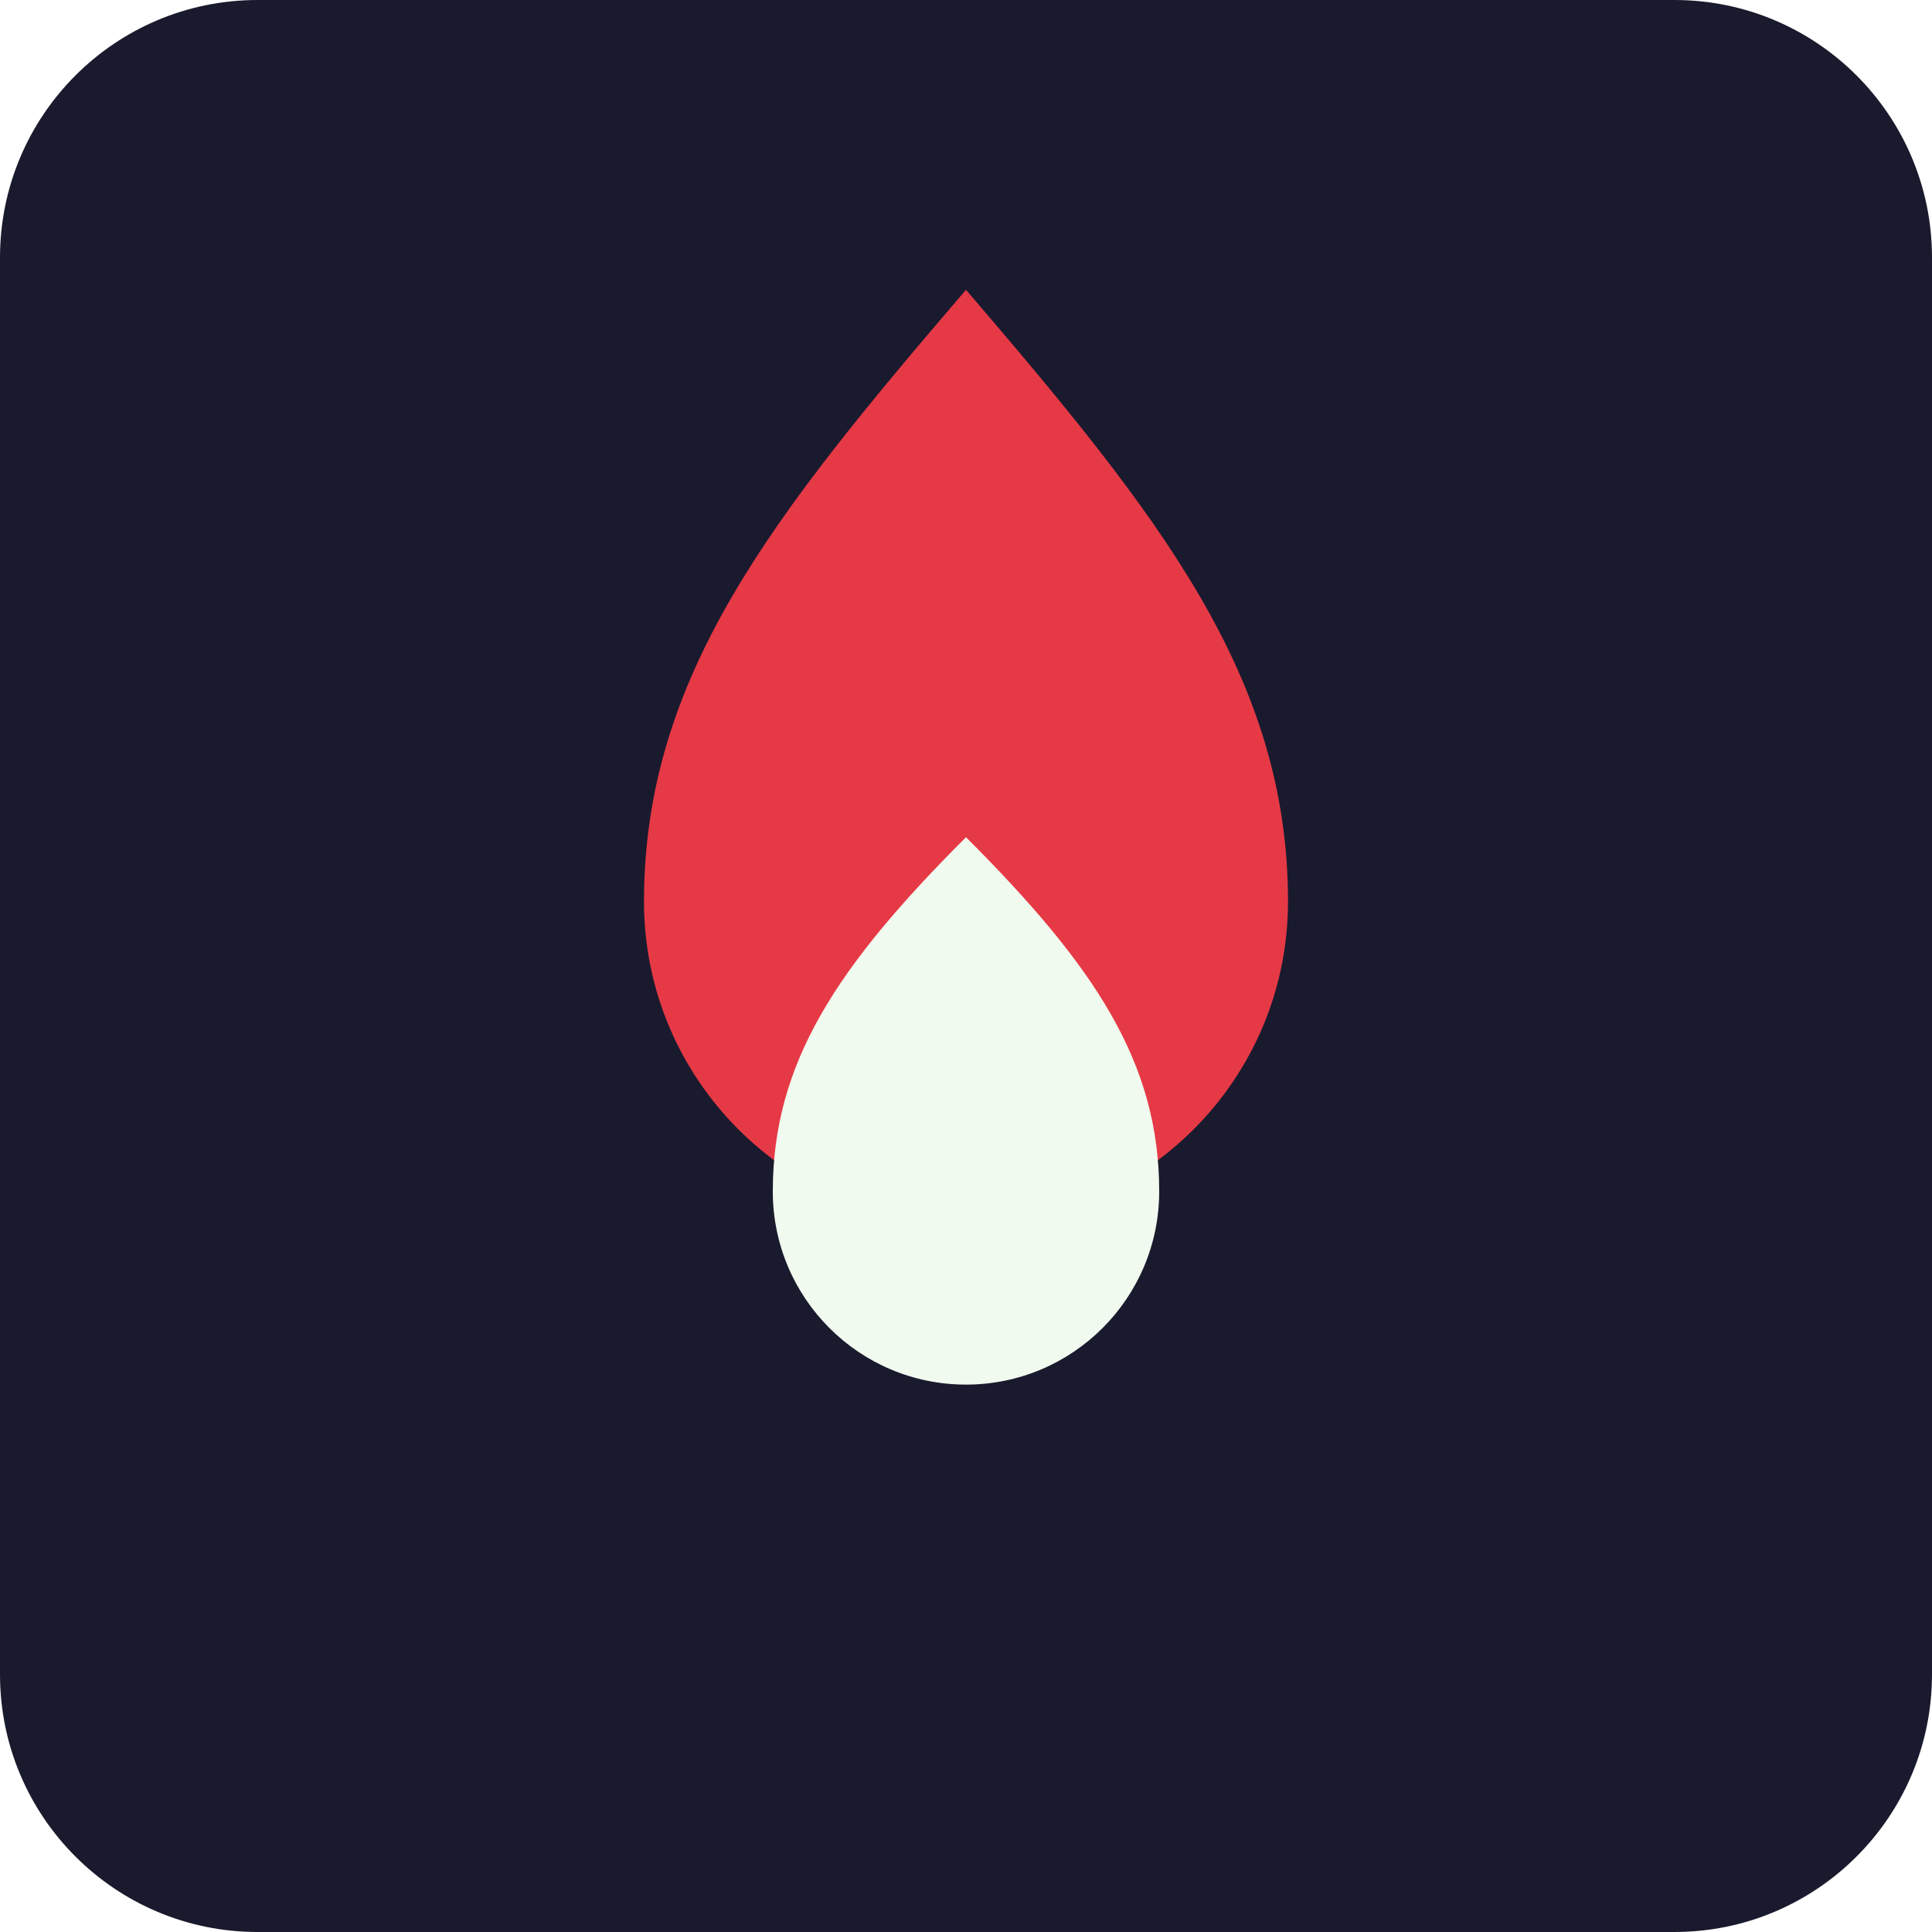
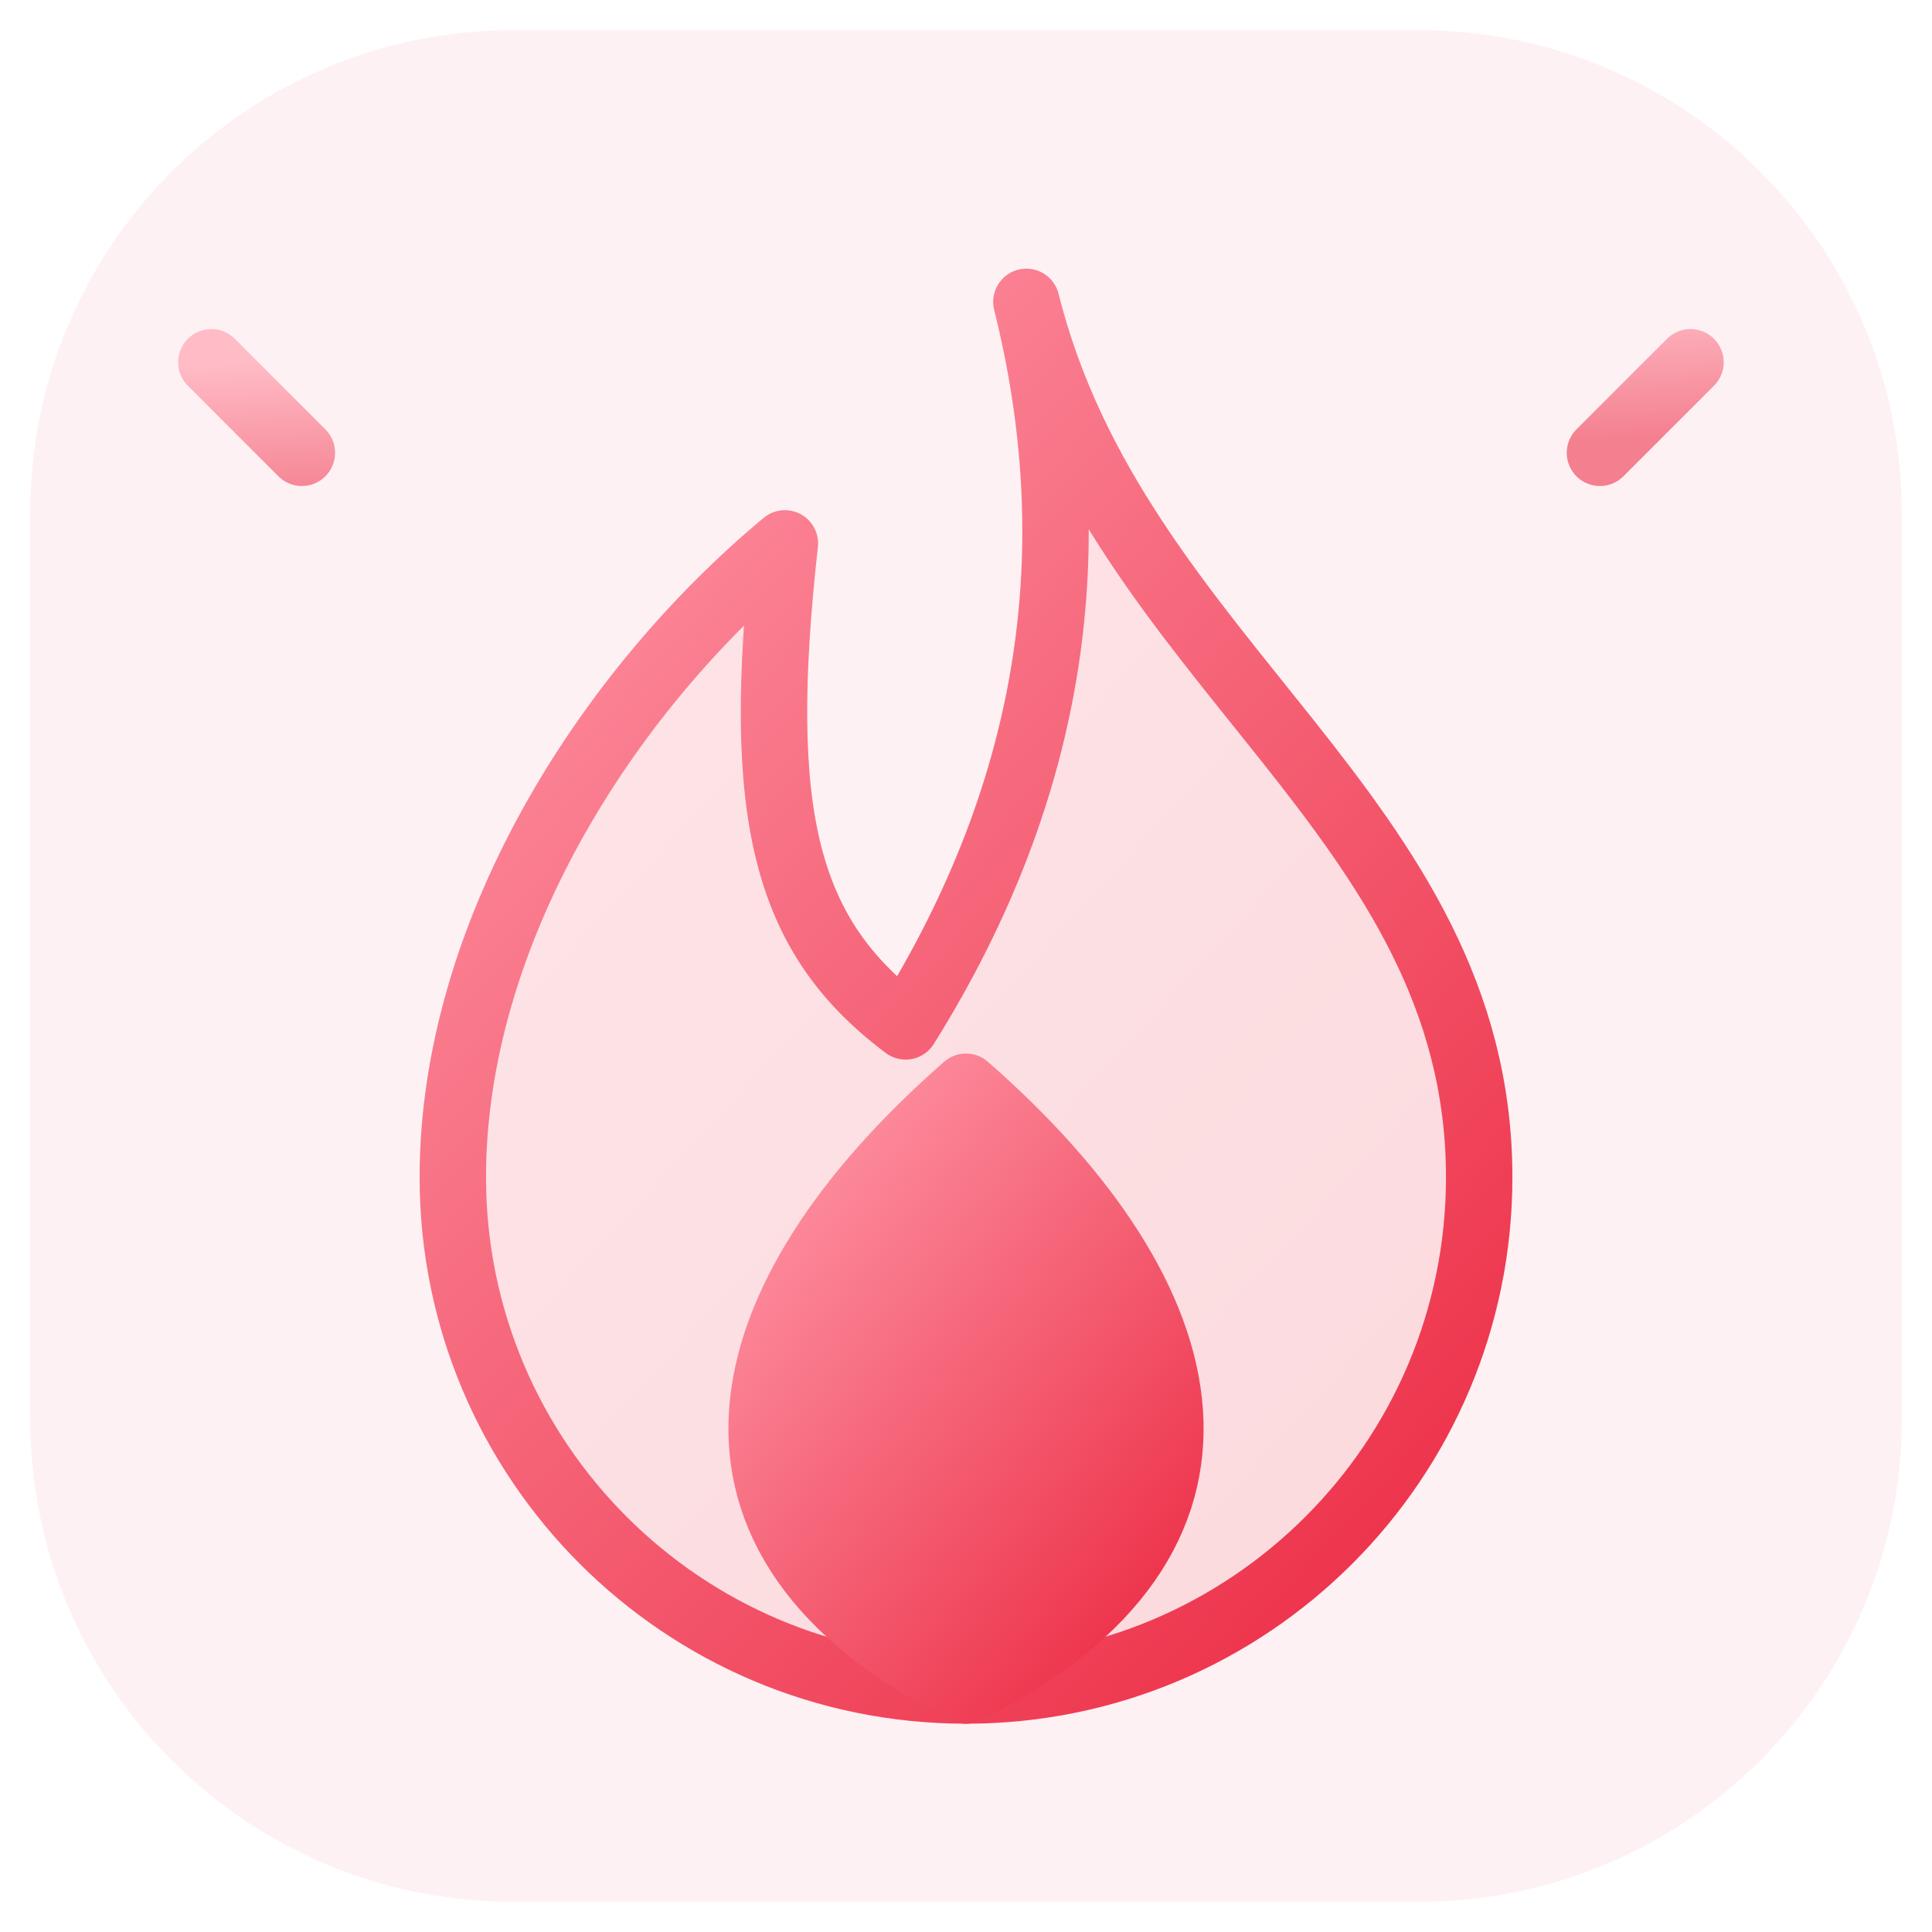
- <svg xmlns="http://www.w3.org/2000/svg" viewBox="0 0 120 120">
-   <rect width="120" height="120" rx="16" fill="#1a1a2e" />
-   <path d="M60 18c12 14 20 24 20 38a20 20 0 1 1-40 0c0-14 8-24 20-38z" fill="#e63946" />
-   <path d="M60 52c8 8 12 14 12 22a12 12 0 1 1-24 0c0-8 4-14 12-22z" fill="#f1faee" />
+ <svg xmlns="http://www.w3.org/2000/svg" viewBox="0 0 64 64">
+   <defs>
+     <linearGradient id="ink" x2=".8" y2="1">
+       <stop stop-color="#ff9aaa" />
+       <stop offset="1" stop-color="#ed334b" />
+     </linearGradient>
+   </defs>
+   <rect x="1" y="1" width="62" height="62" rx="16" fill="#ed334b" fill-opacity=".07" />
+   <g fill="none" stroke="url(#ink)" stroke-width="2.2" stroke-linecap="round" stroke-linejoin="round">
+     <path d="M34 10c3 12 15 17 15 29a17 17 0 0 1-34 0c0-8 5-16 11-21-1 9 0 13 4 16 5-8 6-16 4-24Z" fill="url(#ink)" fill-opacity=".12" />
+     <path d="M32 36c8 7 10 15 0 20-10-5-8-13 0-20Z" fill="url(#ink)" />
+     <path d="m10 15-3-3m46 3 3-3" opacity=".6" />
+   </g>
</svg>
